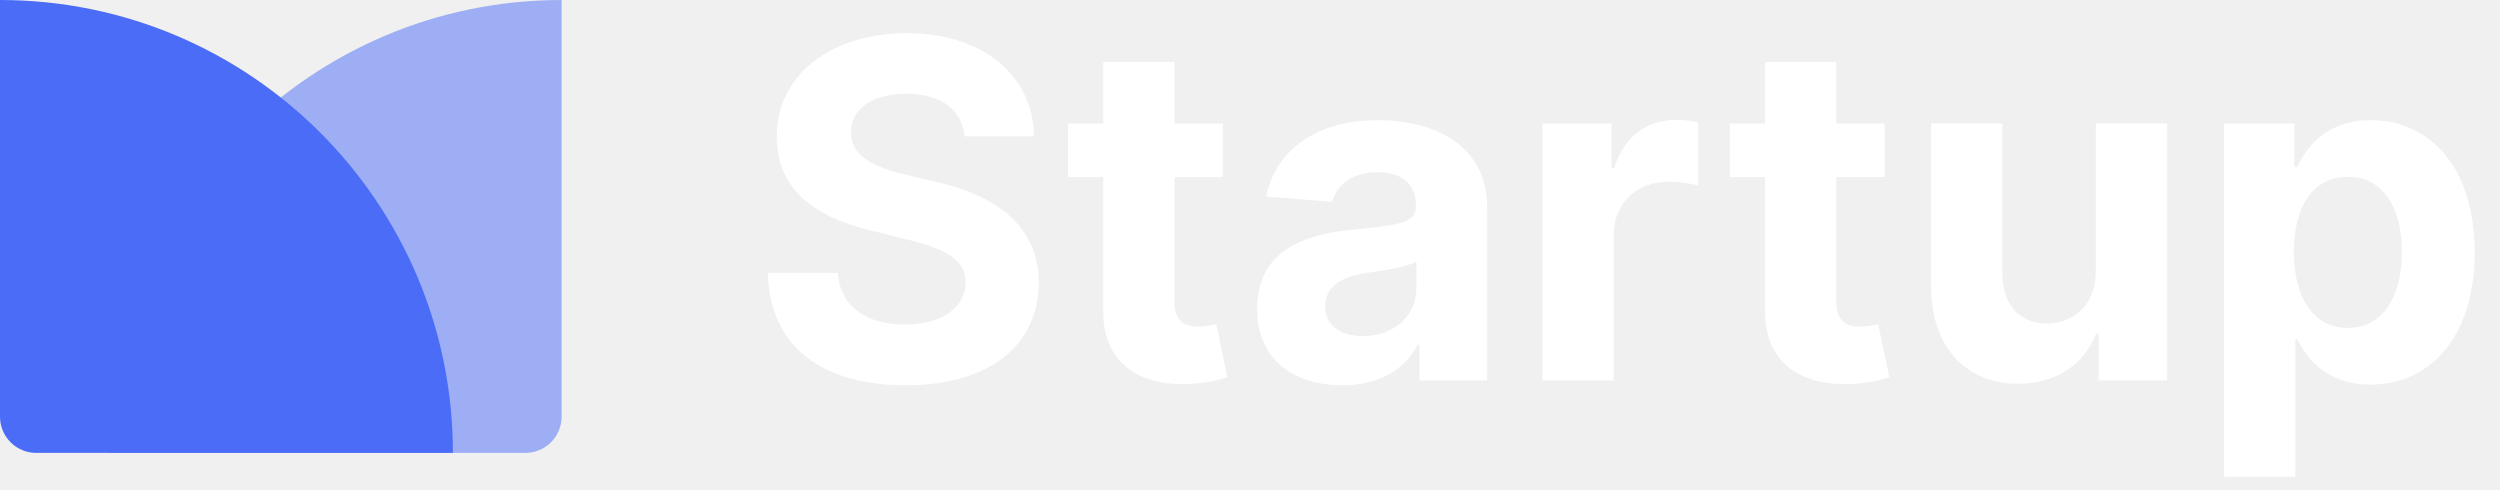
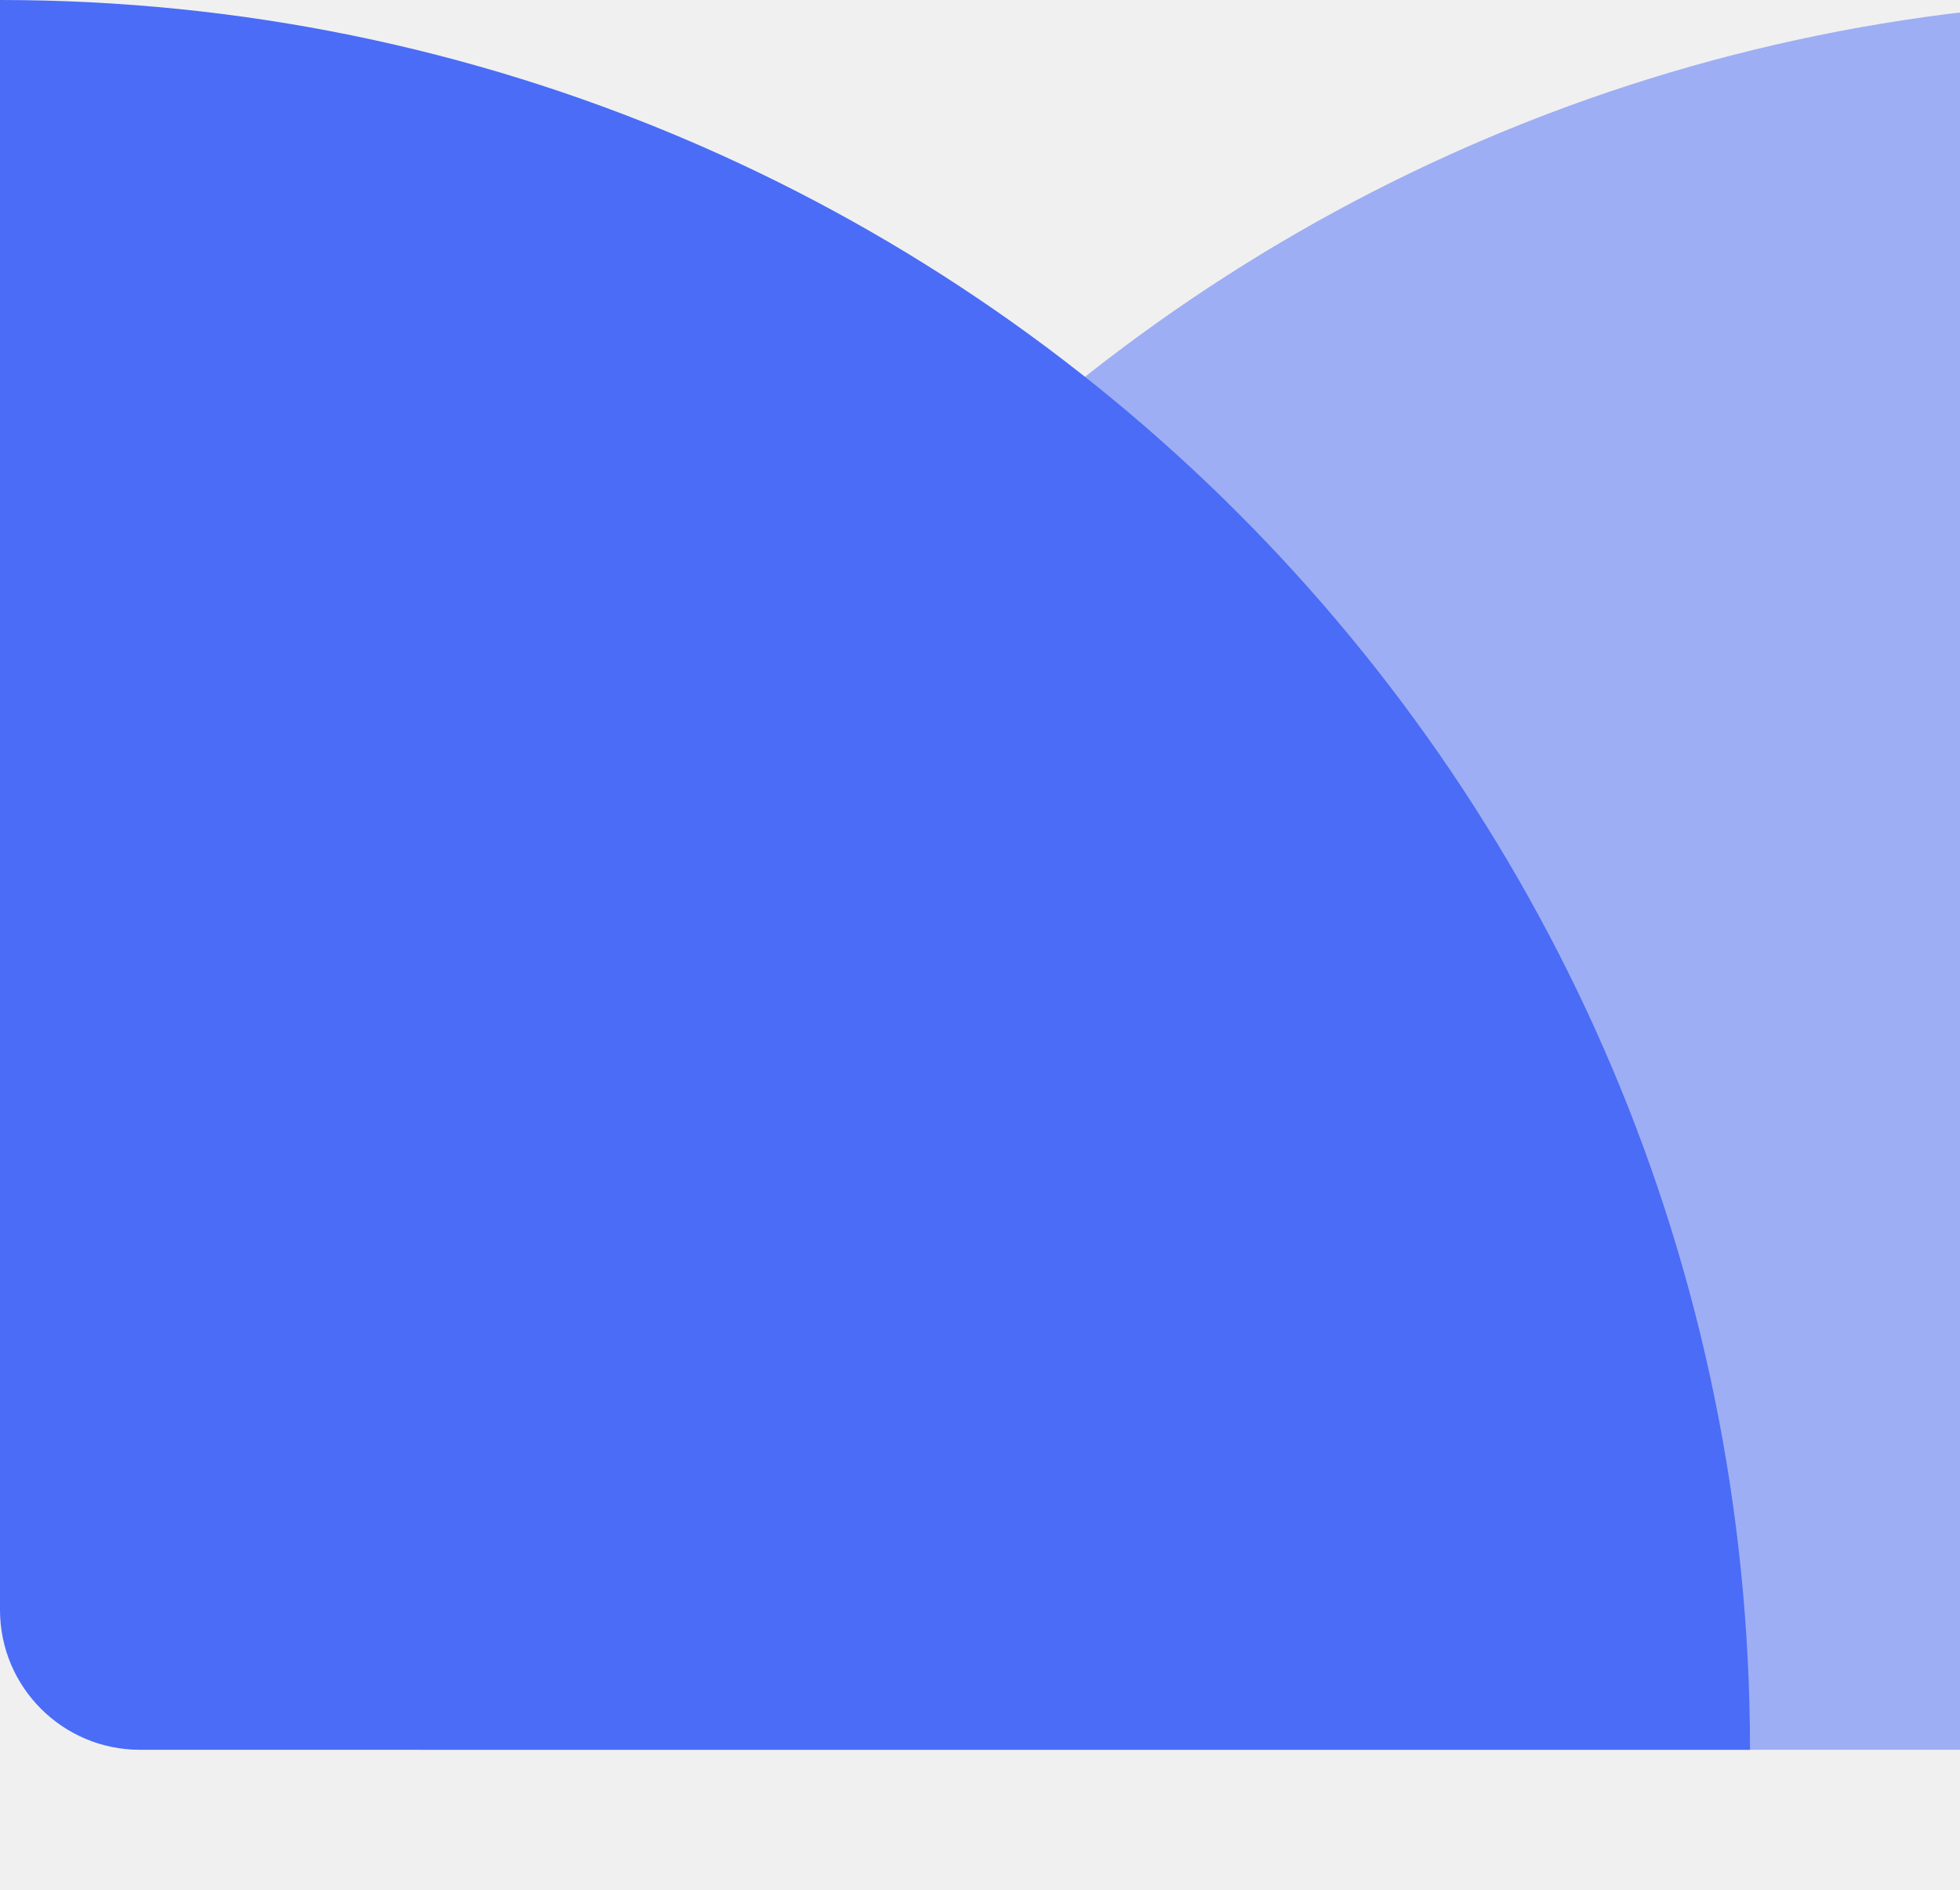
- <svg xmlns="http://www.w3.org/2000/svg" fill="none" height="27" viewBox="0 0 138 27" width="138">
-   <path d="m53.248 7.529h3.832c-.055-3.37-2.825-5.697-7.035-5.697-4.146 0-7.183 2.29-7.165 5.724-.009 2.788 1.957 4.386 5.152 5.152l2.059.517c2.059.498 3.204 1.089 3.213 2.364-.009 1.385-1.32 2.327-3.352 2.327-2.077 0-3.573-.96-3.702-2.853h-3.869c.102 4.09 3.028 6.205 7.617 6.205 4.616 0 7.331-2.207 7.34-5.669-.009-3.148-2.382-4.82-5.669-5.558l-1.699-.406c-1.643-.379-3.019-.988-2.991-2.345 0-1.219 1.08-2.114 3.038-2.114 1.911 0 3.084.868 3.232 2.354zm14.249-.711h-2.668v-3.398h-3.933v3.398h-1.939v2.955h1.939v7.386c-.018 2.779 1.874 4.155 4.727 4.035 1.016-.037 1.736-.24 2.133-.369l-.619-2.927c-.194.037-.609.129-.979.129-.785 0-1.329-.295-1.329-1.385v-6.869h2.668zm6.606 14.45c2.096 0 3.453-.914 4.146-2.234h.111v1.967h3.73v-9.565c0-3.379-2.862-4.801-6.02-4.801-3.398 0-5.632 1.625-6.177 4.21l3.638.295c.268-.942 1.108-1.634 2.521-1.634 1.339 0 2.105.674 2.105 1.837v.055c0 .914-.97 1.034-3.435 1.274-2.807.259-5.327 1.2-5.327 4.367 0 2.807 2.003 4.229 4.709 4.229zm1.126-2.715c-1.21 0-2.077-.563-2.077-1.643 0-1.108.914-1.653 2.299-1.847.859-.12 2.262-.323 2.733-.637v1.505c0 1.486-1.228 2.622-2.955 2.622zm9.912 2.447h3.933v-8.023c0-1.745 1.274-2.945 3.01-2.945.545 0 1.293.092 1.662.212v-3.49c-.351-.083-.84-.138-1.237-.138-1.588 0-2.89.923-3.407 2.678h-.148v-2.474h-3.813zm18.893-14.182h-2.668v-3.398h-3.934v3.398h-1.939v2.955h1.939v7.386c-.018 2.779 1.874 4.155 4.728 4.035 1.015-.037 1.735-.24 2.132-.369l-.618-2.927c-.194.037-.61.129-.979.129-.785 0-1.329-.295-1.329-1.385v-6.869h2.668zm11.656 8.143c.01 1.902-1.292 2.899-2.705 2.899-1.486 0-2.447-1.043-2.456-2.715v-8.328h-3.933v9.03c.009 3.315 1.948 5.337 4.801 5.337 2.133 0 3.666-1.099 4.303-2.761h.147v2.576h3.777v-14.182h-3.934zm7.08 11.357h3.933v-7.59h.12c.545 1.182 1.736 2.502 4.026 2.502 3.231 0 5.752-2.558 5.752-7.303 0-4.875-2.632-7.294-5.743-7.294-2.373 0-3.509 1.413-4.035 2.567h-.175v-2.382h-3.878zm3.85-12.409c0-2.53 1.071-4.146 2.982-4.146 1.948 0 2.982 1.69 2.982 4.146 0 2.474-1.052 4.192-2.982 4.192-1.893 0-2.982-1.662-2.982-4.192z" fill="#fff" />
+ <svg xmlns="http://www.w3.org/2000/svg" fill="none" height="27" viewBox="0 0 28 27" width="2   8">
  <g fill="#4a6cf7">
    <path d="m0 0c13.807 0 25 11.193 25 25h-23c-1.105 0-2-.895-2-2z" />
    <path d="m6 25c0-13.807 11.193-25 25-25v23c0 1.105-.895 2-2 2z" opacity=".5" />
  </g>
</svg>
